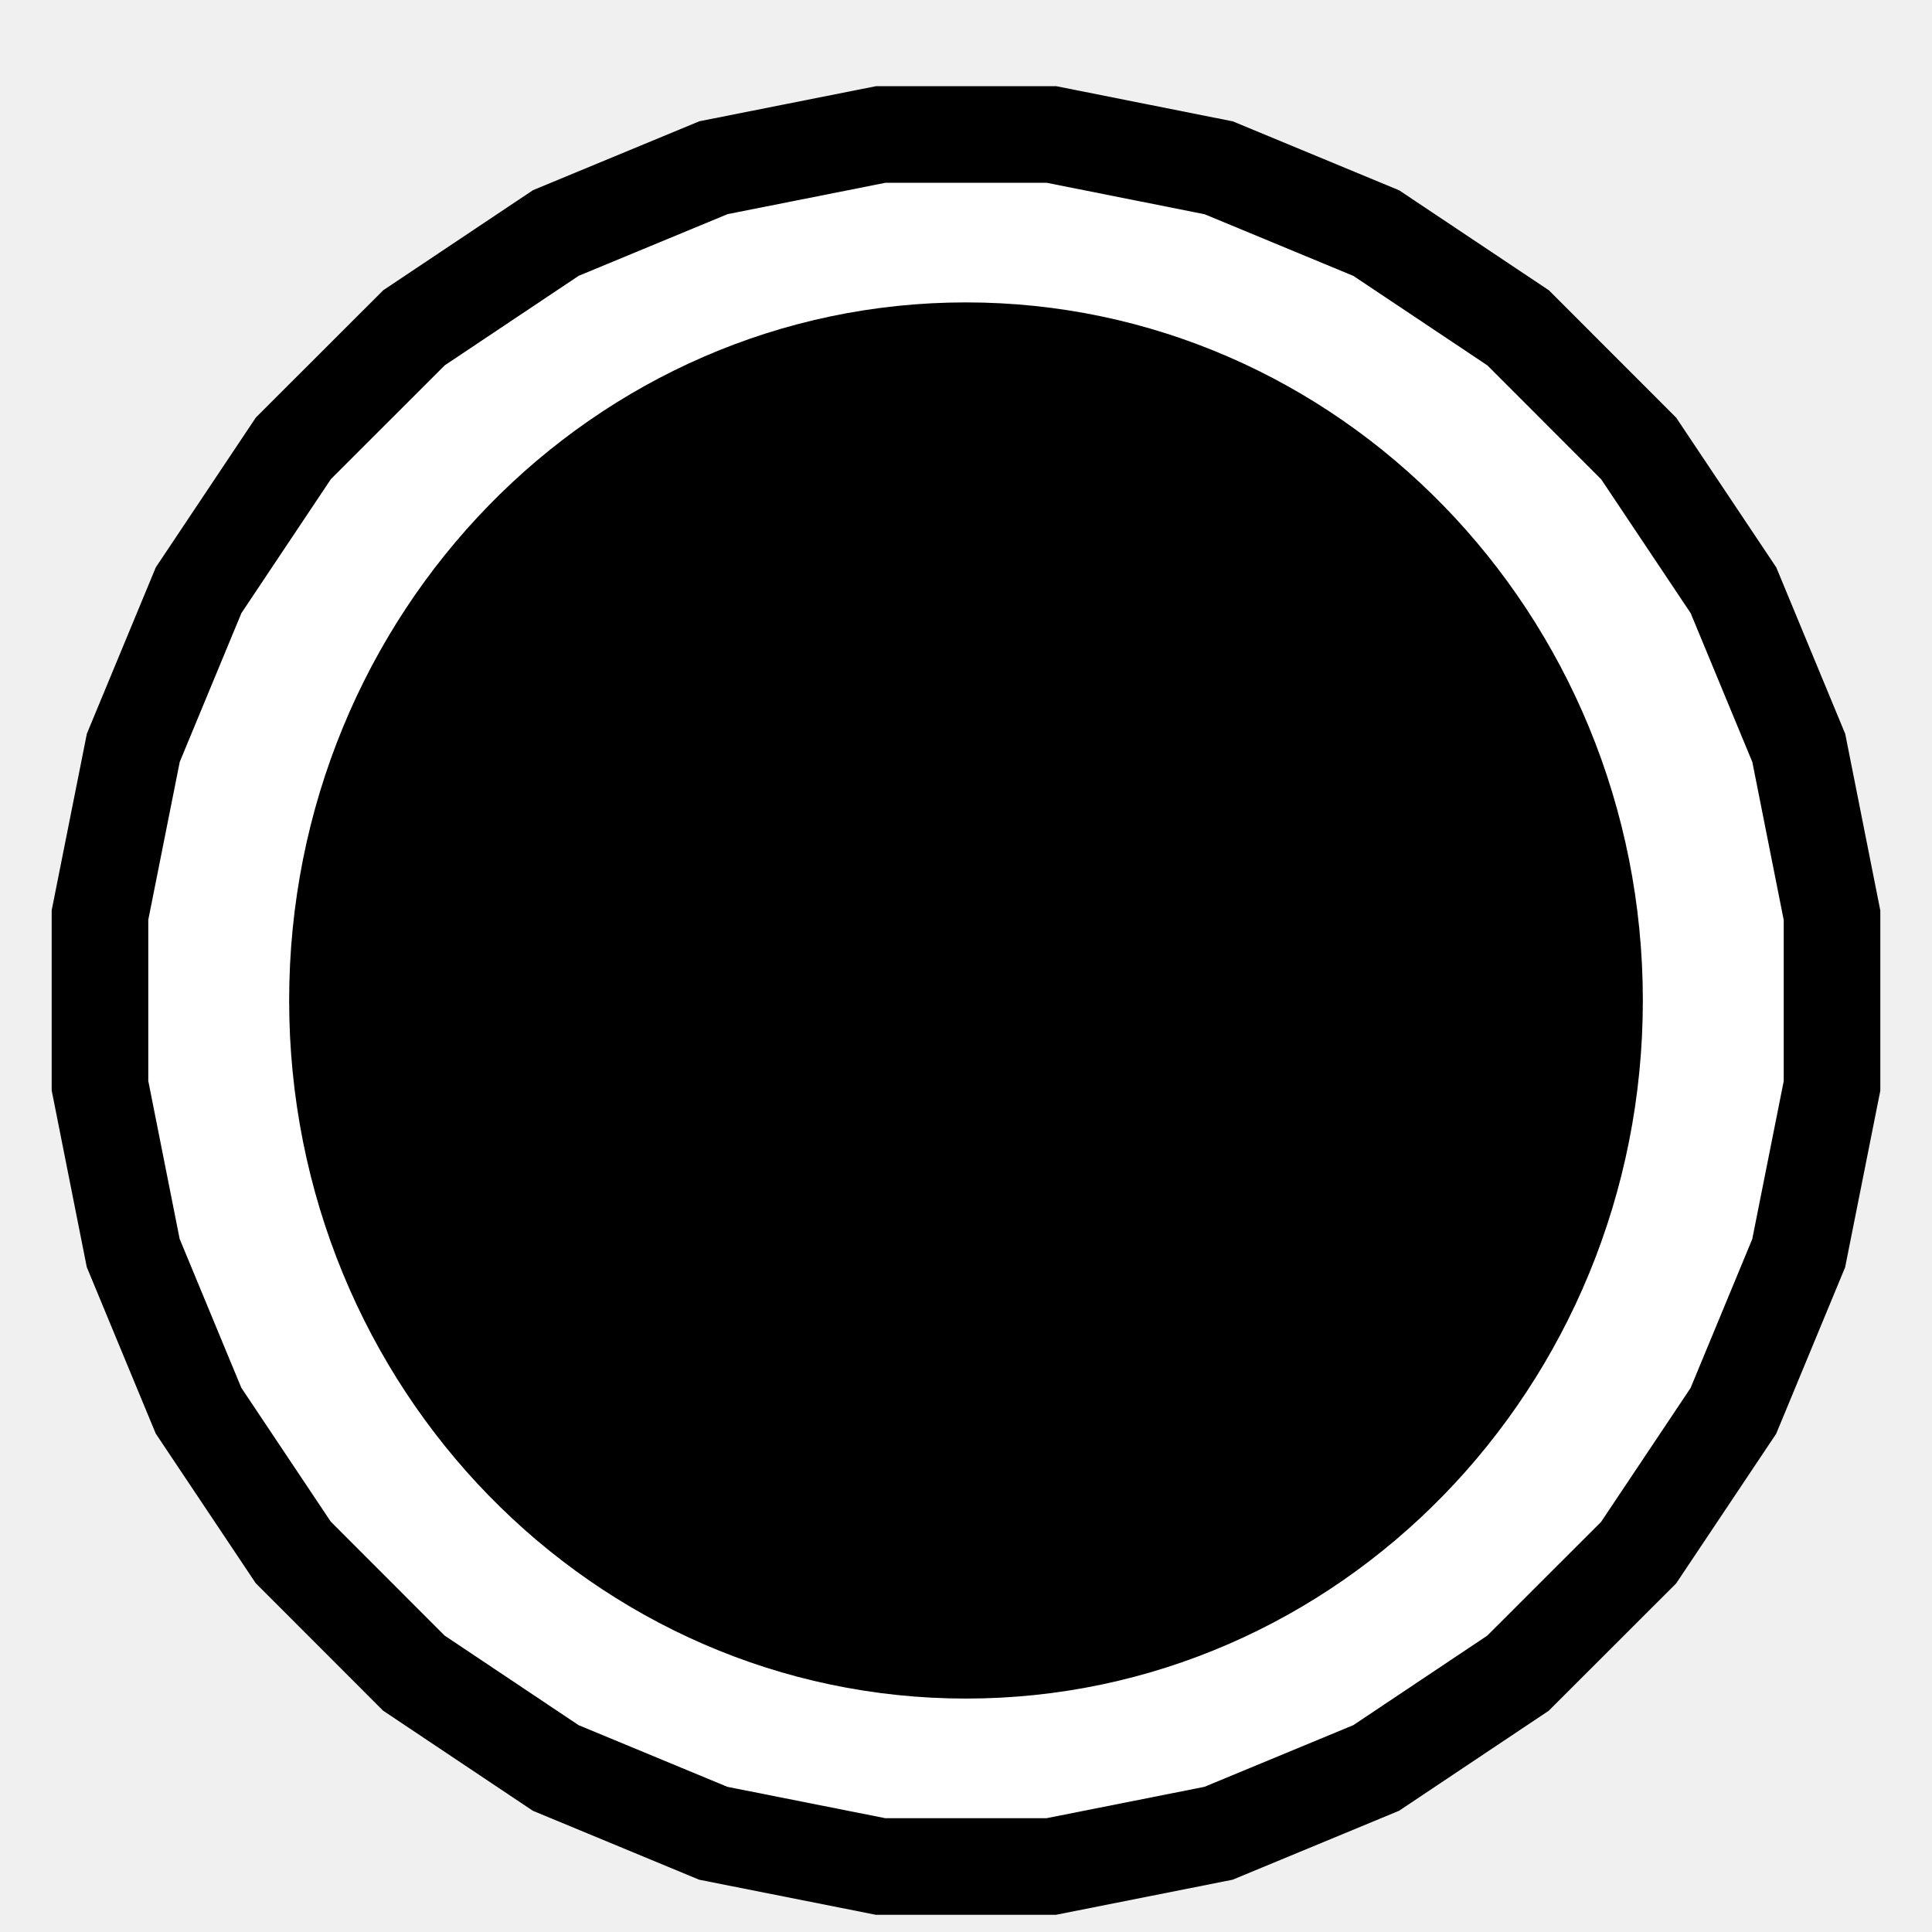
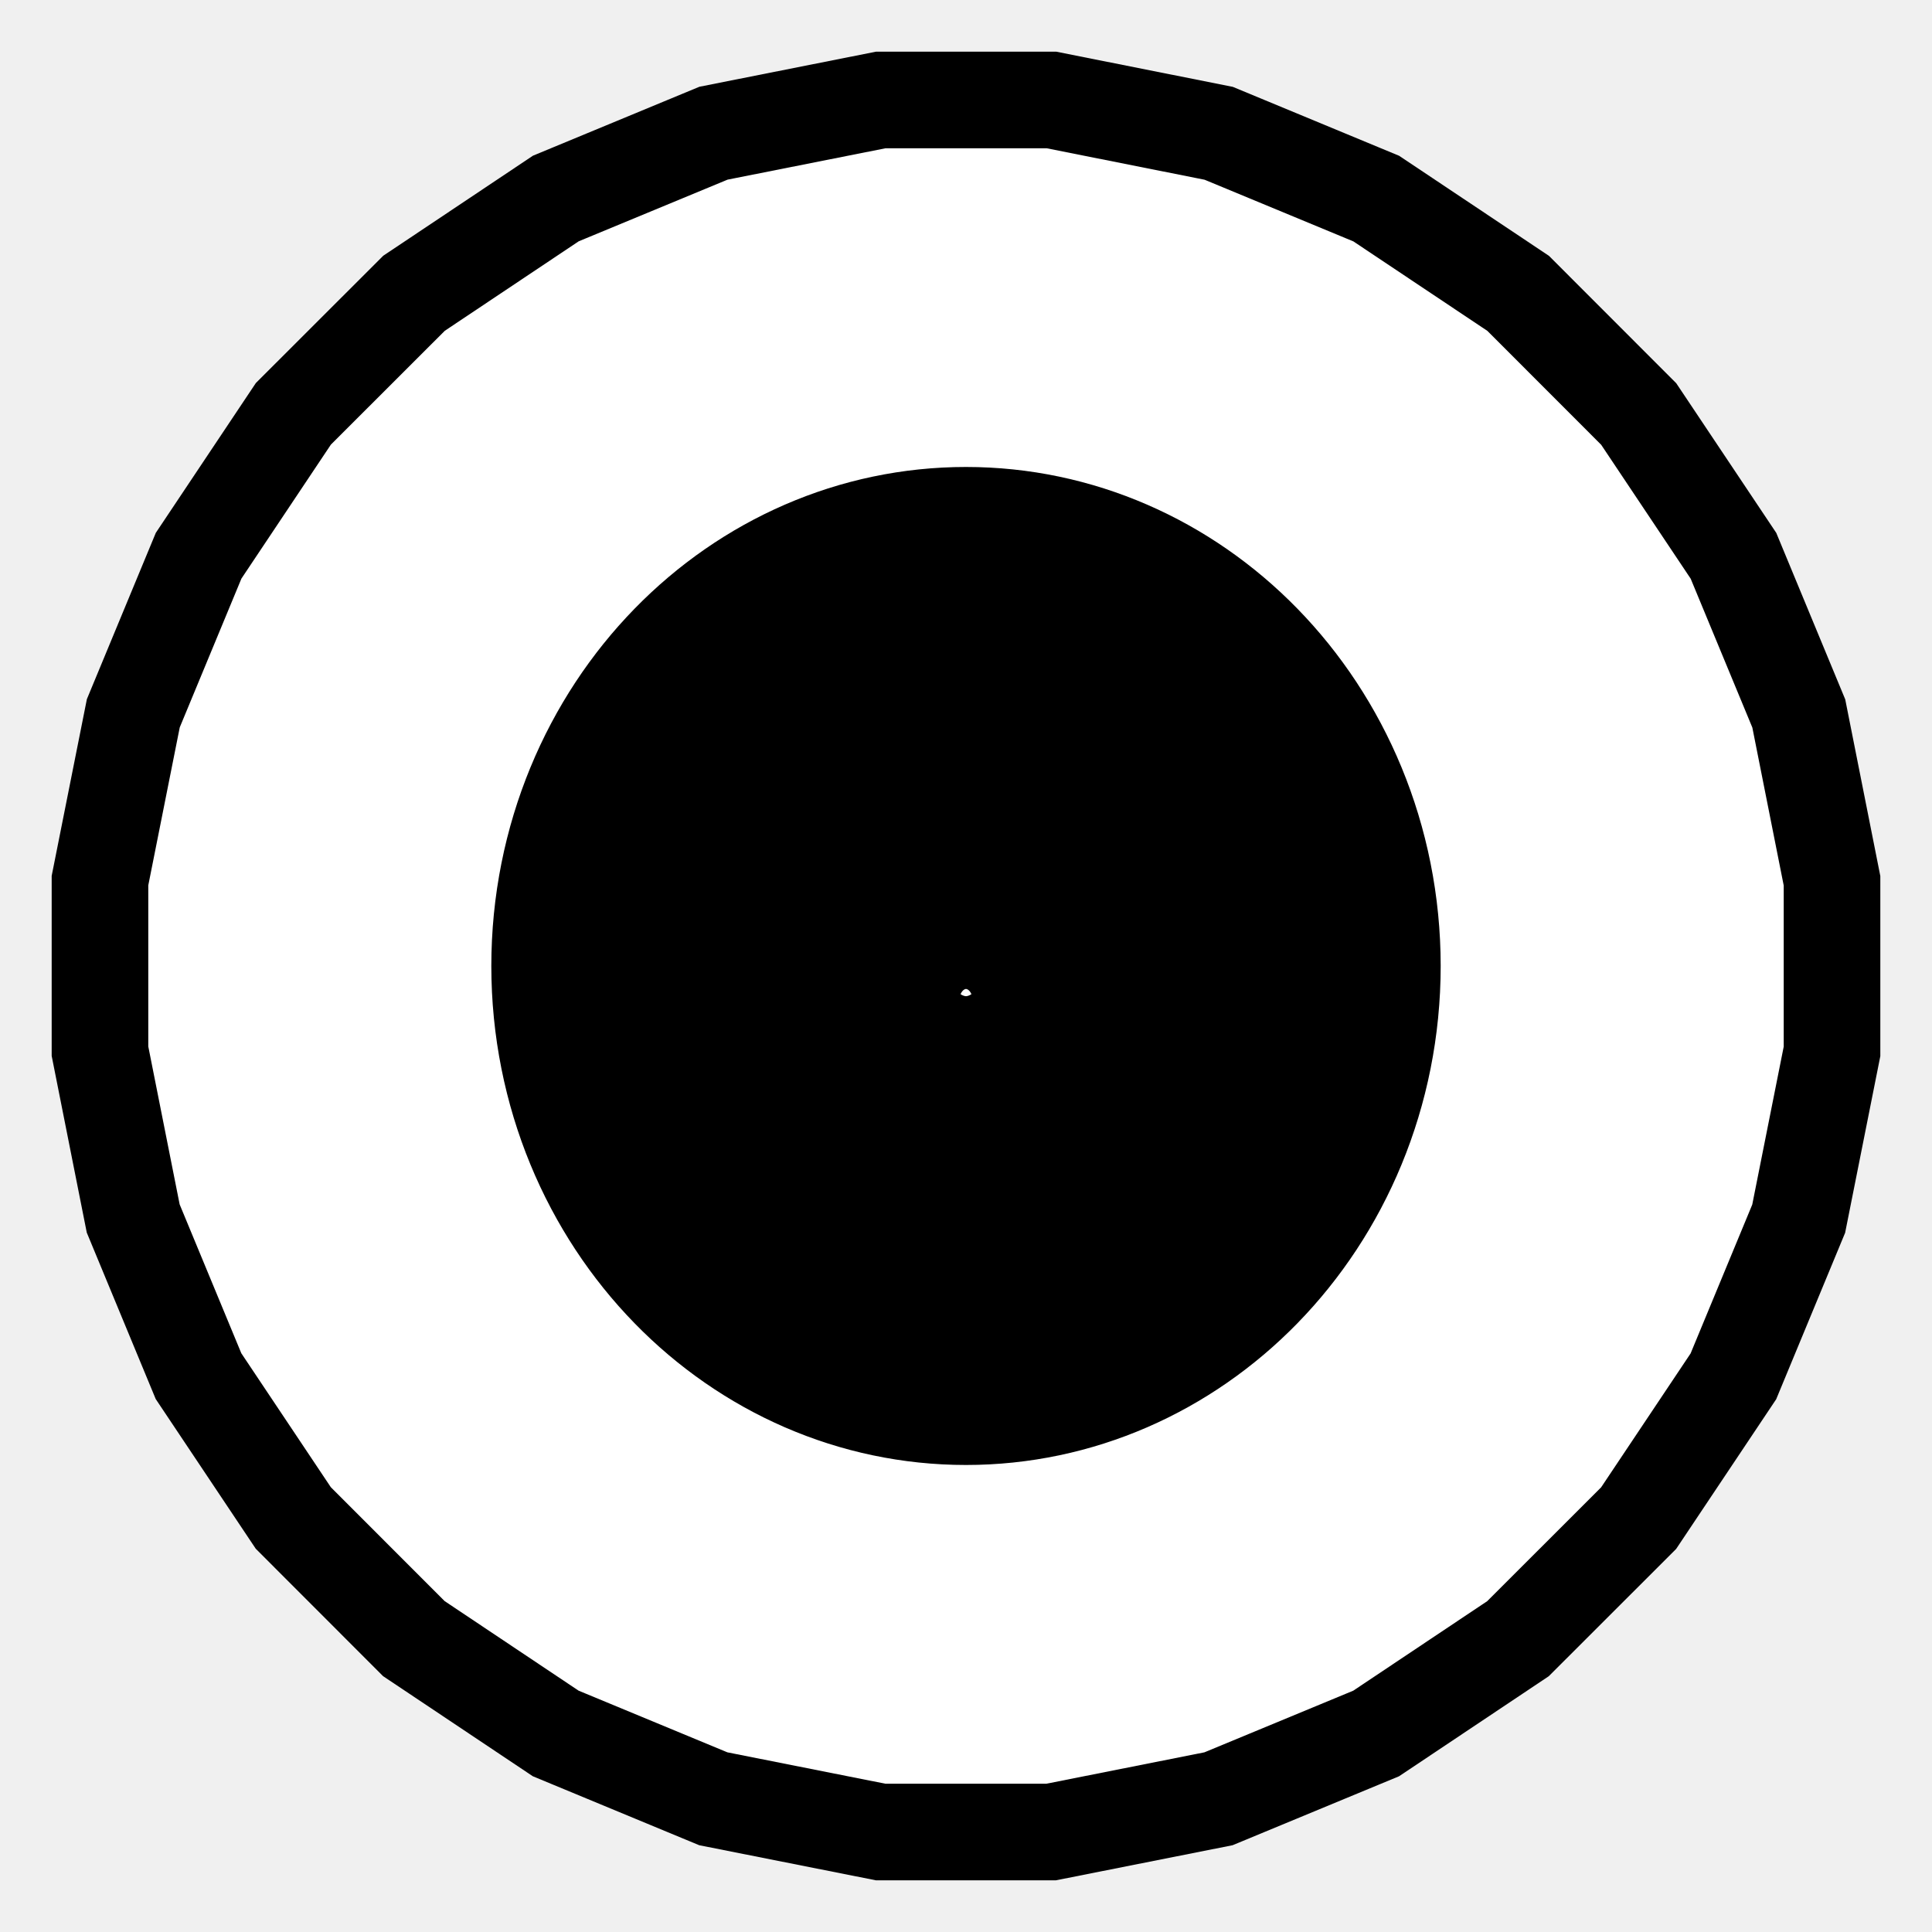
<svg xmlns="http://www.w3.org/2000/svg" width="20" height="20" id="svg2" version="1.1">
  <defs id="defs4">
    <linearGradient id="linearGradient3789">
      <stop style="stop-color:#000005;stop-opacity:1;" offset="0" id="stop3791" />
      <stop style="stop-color:white;stop-opacity:0;" offset="1" id="stop3793" />
    </linearGradient>
    <linearGradient id="linearGradient3786">
      <stop style="stop-color:#000000;stop-opacity:0;" offset="0" id="stop3788" />
      <stop id="stop3794" offset="1" style="stop-color:#919cd7;stop-opacity:1;" />
    </linearGradient>
  </defs>
  <g id="layer2">
-     <path style="fill:white;fill-opacity:1;stroke:black;stroke-opacity:1" id="PapyrusPath" d="M 15.714,17.321 L 14.246,18.302 L 12.614,18.978 L 10.882,19.322 L 9.116,19.322 L 7.384,18.978 L 5.753,18.302 L 4.284,17.32 L 3.036,16.071 L 2.055,14.603 L 1.379,12.971 L 1.035,11.239 L 1.035,9.473 L 1.38,7.741 L 2.056,6.11 L 3.037,4.641 L 4.286,3.393 L 5.754,2.412 L 7.386,1.736 L 9.118,1.392 L 10.884,1.392 L 12.616,1.737 L 14.247,2.413 L 15.716,3.394 L 16.964,4.643 L 17.945,6.111 L 18.621,7.743 L 18.965,9.475 L 18.965,11.241 L 18.62,12.973 L 17.944,14.605 L 16.963,16.073 z" />
+     <path style="fill:white;fill-opacity:1;stroke:black;stroke-opacity:1" id="PapyrusPath" d="M 15.714,17.321 L 14.246,18.302 L 12.614,18.978 L 10.882,19.322 L 9.116,19.322 L 7.384,18.978 L 5.753,18.302 L 4.284,17.32 L 3.036,16.071 L 2.055,14.603 L 1.379,12.971 L 1.035,11.239 L 1.035,9.473 L 1.38,7.741 L 2.056,6.11 L 3.037,4.641 L 4.286,3.393 L 5.754,2.412 L 7.386,1.736 L 9.118,1.392 L 10.884,1.392 L 12.616,1.737 L 14.247,2.413 L 15.716,3.394 L 16.964,4.643 L 17.945,6.111 L 18.621,7.743 L 18.965,9.475 L 18.965,11.241 L 18.62,12.973 L 17.944,14.605 L 16.963,16.073 z" transform="translate(0,-0.3571429)" />
  </g>
  <g id="layer1" transform="translate(0,-1032.362)">
-     <path style="fill:black;fill-opacity:1;fill-rule:evenodd;stroke:black;stroke-linecap:butt;stroke-linejoin:miter;stroke-opacity:1" id="dot" d="M 17.679,13.75 A 3.929,3.75 0 1 1 9.821,13.75 A 3.929,3.75 0 1 1 17.679,13.75 z" transform="matrix(1.582004,0,0,1.700365,-11.75255,1019.339)" />
+     <path style="fill:none;stroke:black;stroke-width:8.467;stroke-linecap:round;stroke-linejoin:round;stroke-miterlimit:4;stroke-opacity:1;stroke-dasharray:none" id="dot" d="M 17.679,13.75 A 3.929,3.75 0 1 1 9.821,13.75 A 3.929,3.75 0 1 1 17.679,13.75 z" transform="matrix(0.227848,0,0,0.244895,6.86709,1039.351)" />
+     <path style="fill:none;stroke:black;stroke-width:8.467;stroke-linecap:round;stroke-linejoin:round;stroke-miterlimit:4;stroke-opacity:1;stroke-dasharray:none" id="dot-1" d="M 17.679,13.75 A 3.929,3.75 0 1 1 9.821,13.75 A 3.929,3.75 0 1 1 17.679,13.75 z" transform="matrix(0.3551043,0,0,0.3816722,5.117316,1037.471)" />
+     <path style="fill:none;stroke:black;stroke-width:8.467;stroke-linecap:round;stroke-linejoin:round;stroke-miterlimit:4;stroke-opacity:1;stroke-dasharray:none" id="dot-1-7" d="M 17.679,13.75 A 3.929,3.75 0 1 1 9.821,13.75 A 3.929,3.75 0 1 1 17.679,13.75 z" transform="matrix(0.5053905,0,0,0.5432025,3.05088,1035.25)" />
+     <path style="fill:none;stroke:black;stroke-width:8.467;stroke-linecap:round;stroke-linejoin:round;stroke-miterlimit:4;stroke-opacity:1;stroke-dasharray:none" id="dot-1-7-4" d="M 17.679,13.75 A 3.929,3.75 0 1 1 9.821,13.75 A 3.929,3.75 0 1 1 17.679,13.75 z" transform="matrix(0.6020031,0,0,0.6470434,1.722457,1033.465)" />
  </g>
</svg>
